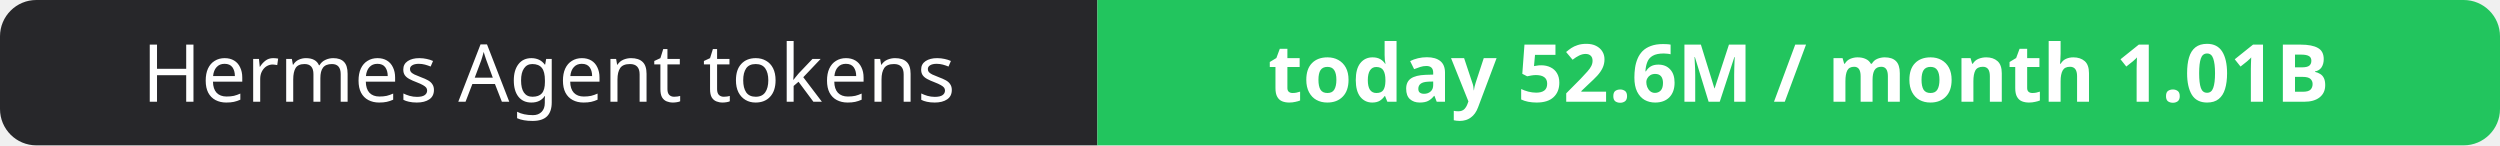
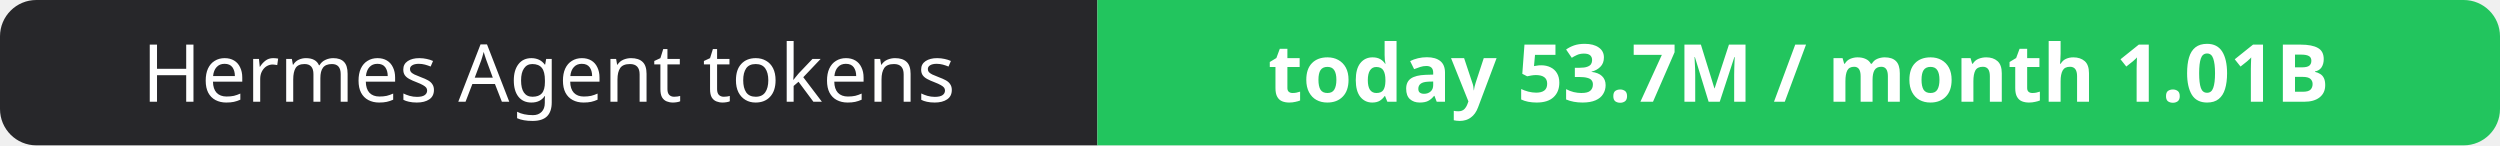
- <svg xmlns="http://www.w3.org/2000/svg" width="344" height="20" role="img" aria-label="Hermes Agent tokens: today 52.6M / month 1.01B">
+ <svg xmlns="http://www.w3.org/2000/svg" width="344" height="20" role="img" aria-label="Hermes Agent tokens: today 53.7M / month 1.01B">
  <clipPath id="r">
    <rect width="344" height="20" rx="5" fill="#fff" />
  </clipPath>
  <g clip-path="url(#r)">
    <rect width="151" height="20" fill="#27272a" />
    <rect x="151" width="193" height="20" fill="#22c55e" />
  </g>
  <g fill="#fff" text-anchor="middle" font-family="Verdana,Geneva,sans-serif" font-size="11">
    <text x="75.5" y="14">Hermes Agent tokens</text>
-     <text x="247.5" y="14" font-weight="700">today 52.6M / month 1.01B</text>
+     <text x="247.5" y="14" font-weight="700">today 53.7M / month 1.01B</text>
  </g>
</svg>
